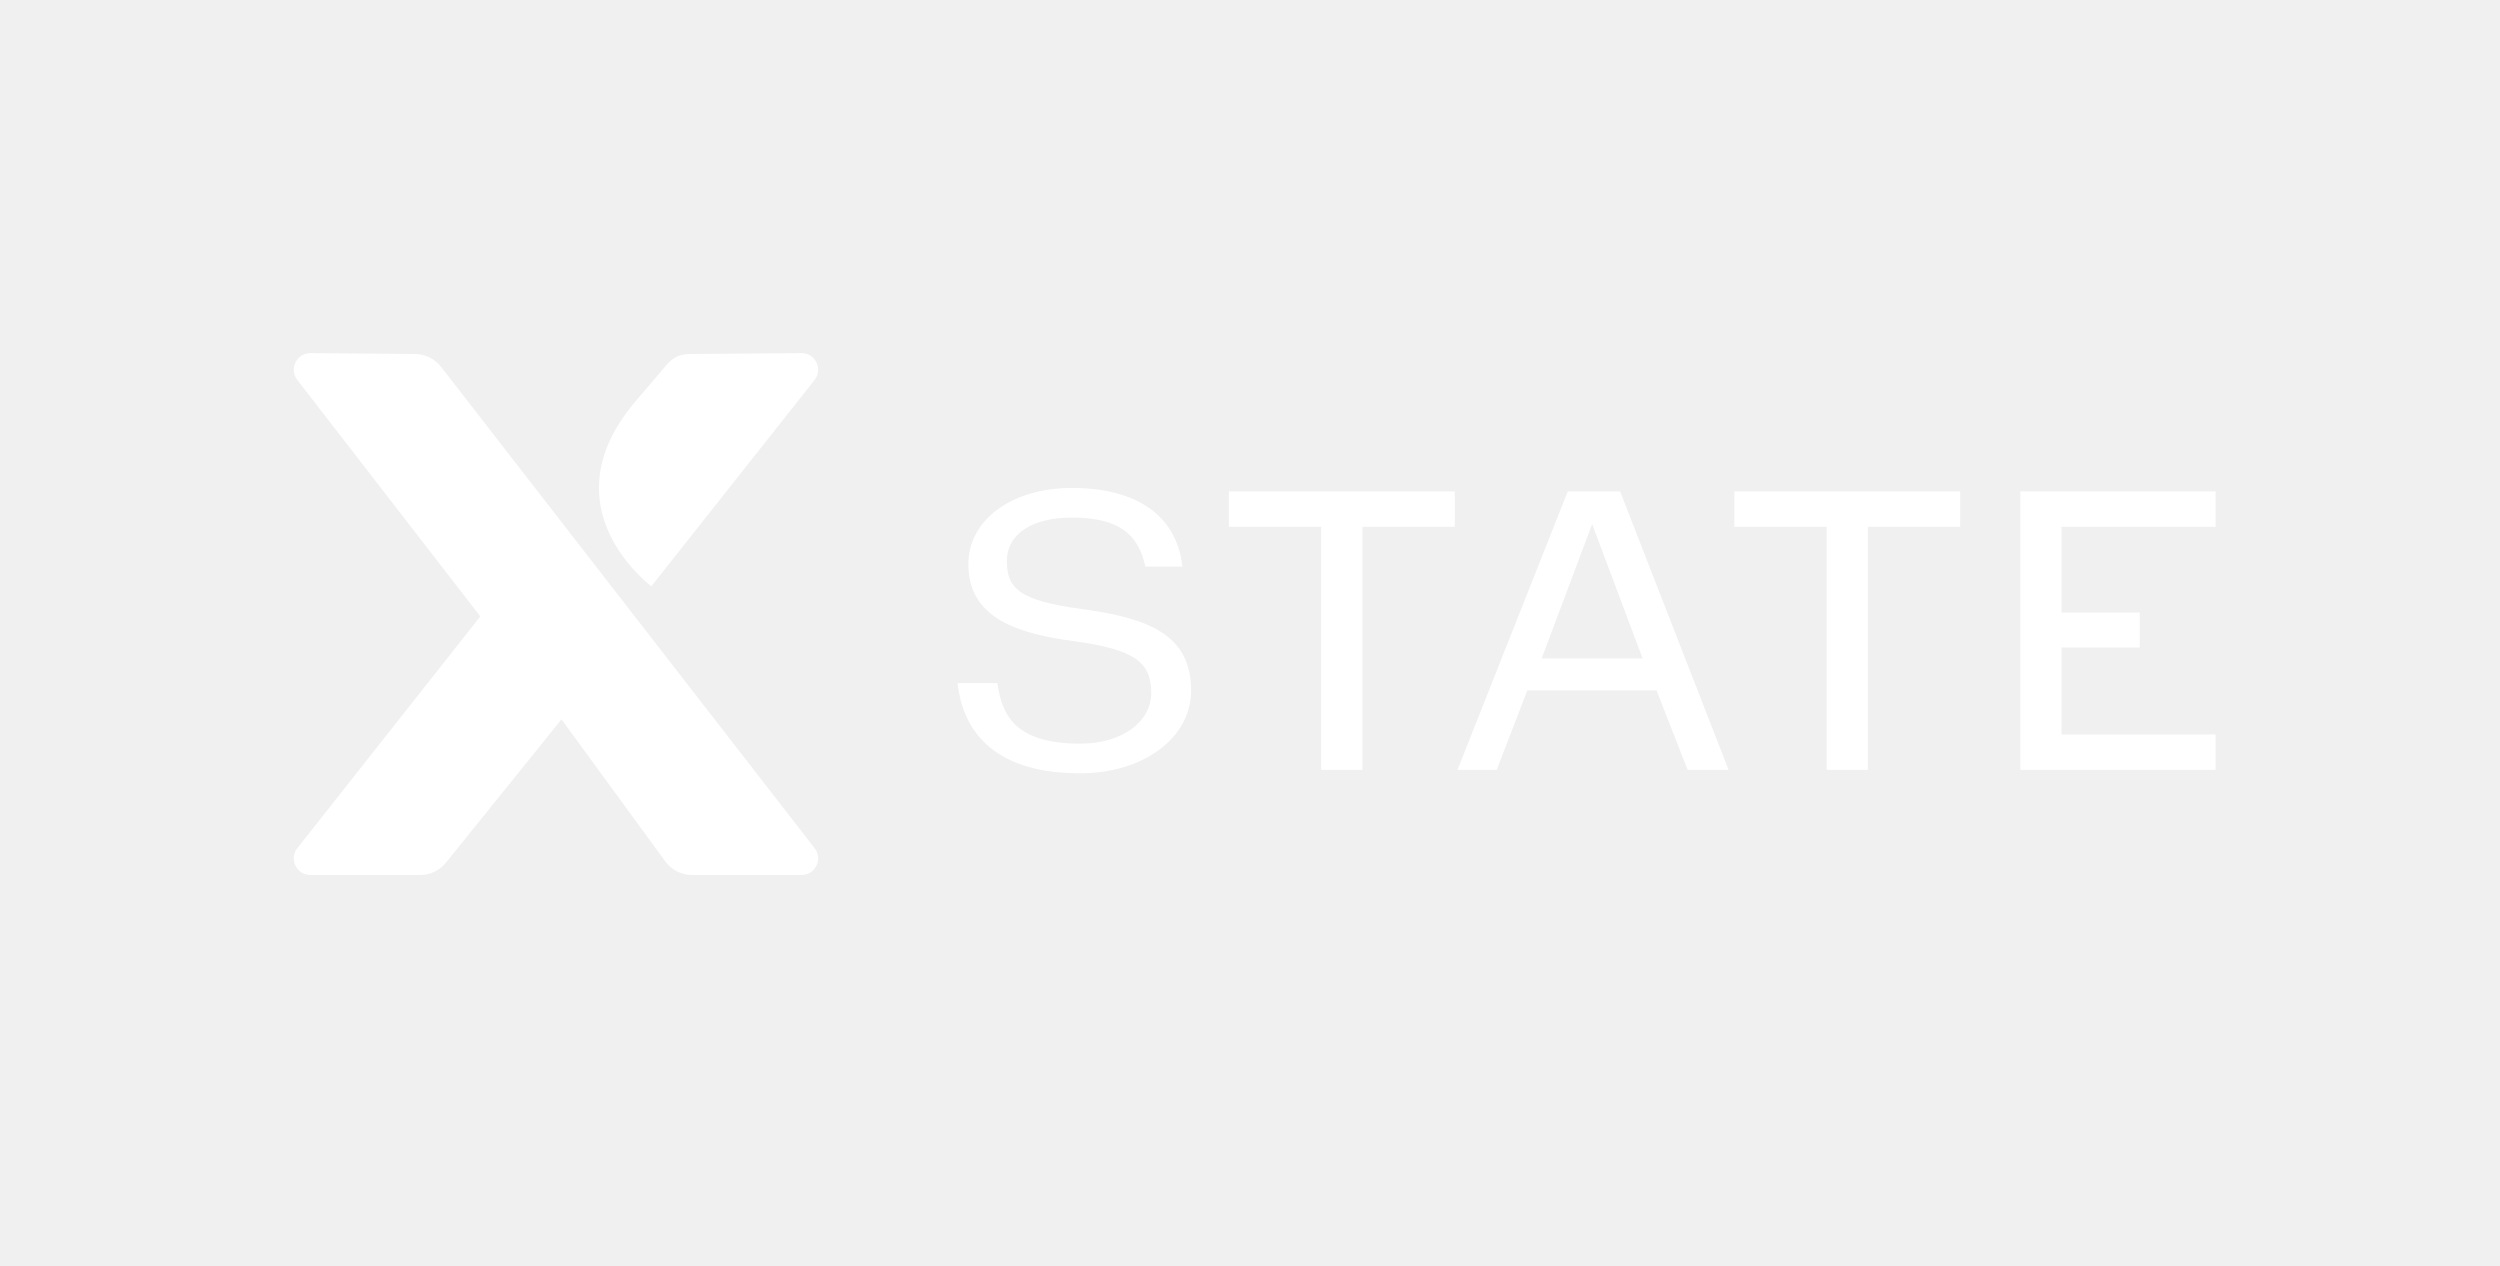
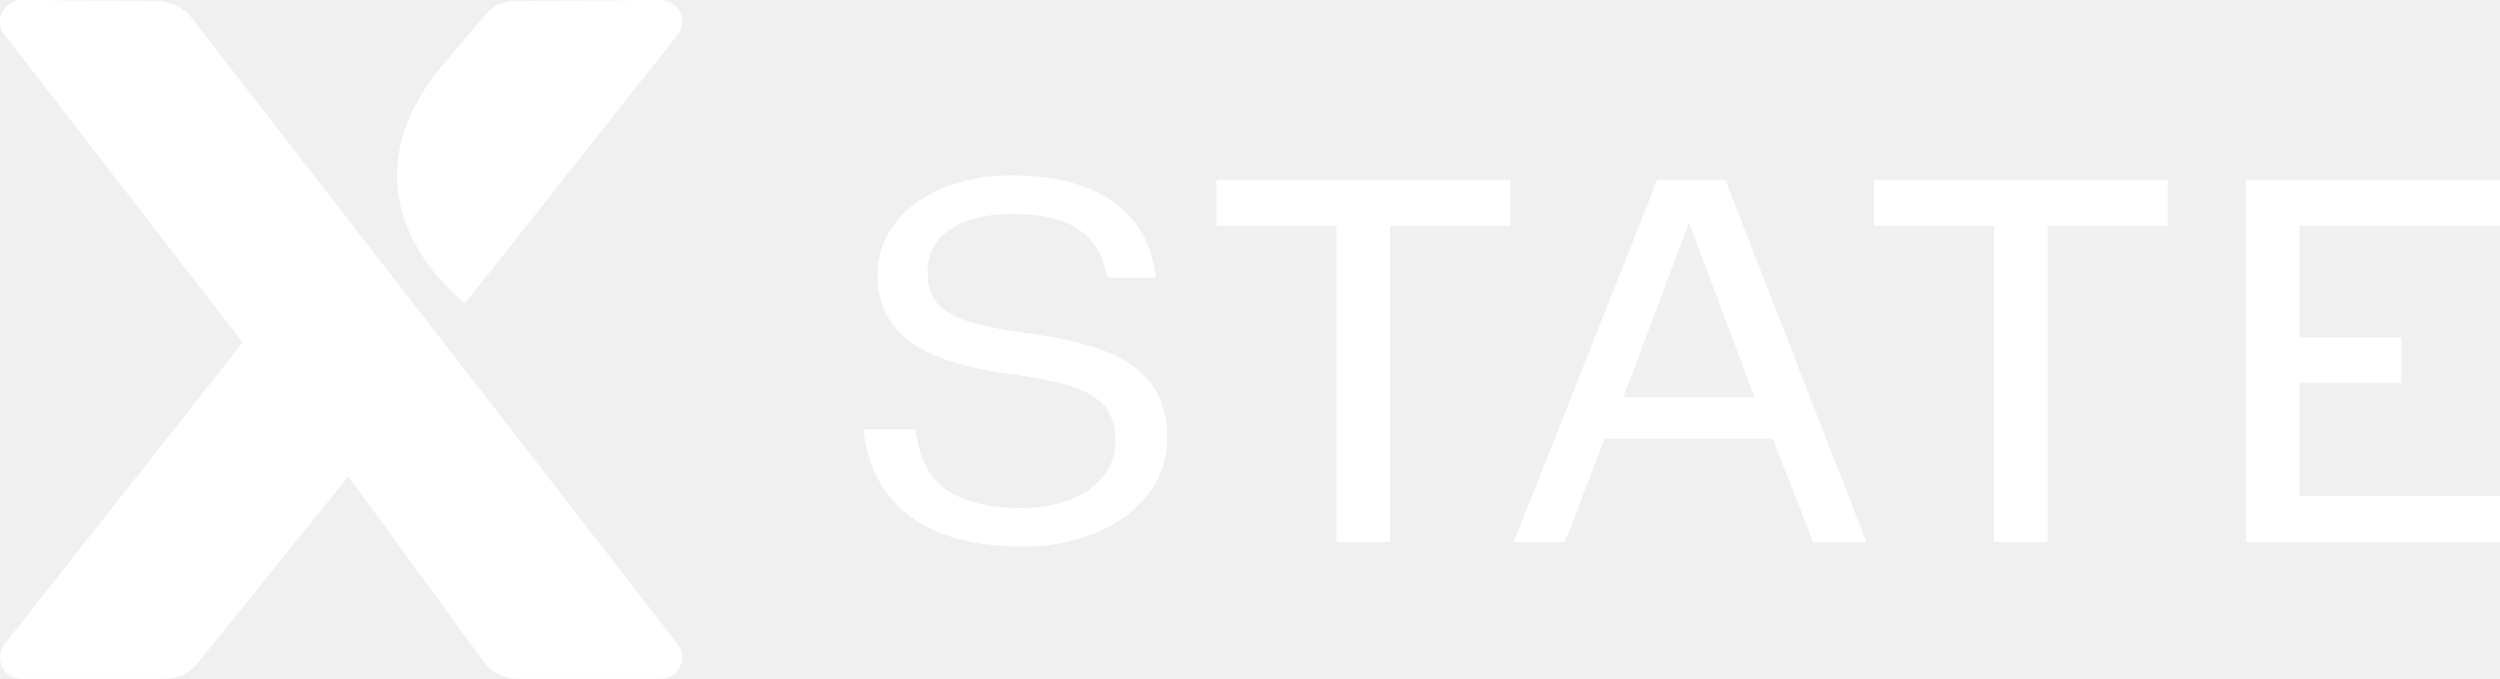
- <svg xmlns="http://www.w3.org/2000/svg" width="800px" height="405px" viewBox="0 0 800 405" version="1.1">
-   <g id="Logos" stroke="none" stroke-width="1" fill="none" fill-rule="evenodd">
-     <g id="white" fill="#FFFFFF" transform="translate(94, 113)">
-       <path d="M248.953,43.14 C269.734,43.14 282.292,51.907 284.311,67.827 L284.372,68.307 L272.49,68.307 L272.416,67.974 C270.077,57.22 263.06,52.632 248.953,52.632 C236.154,52.632 228.201,57.955 228.201,66.521 C228.201,74.977 231.678,79.202 252.273,81.899 C273.808,84.839 287.156,90.233 287.156,107.995 C287.156,123.084 271.892,134.462 251.655,134.462 C222.138,134.462 214.048,119.025 212.46,106.072 L212.401,105.594 L225.161,105.594 L225.215,105.957 C226.685,115.833 230.906,124.973 251.653,124.973 C264.831,124.973 274.394,118.143 274.394,108.734 C274.394,98.708 268.734,94.855 250.175,92.249 C232.356,89.873 215.868,85.233 215.868,67.511 C215.868,53.389 229.782,43.14 248.953,43.14 Z M371.529,44.249 L371.529,55.566 L341.982,55.566 L341.982,133.353 L328.791,133.353 L328.791,55.566 L299.244,55.566 L299.244,44.249 L371.529,44.249 Z M424.437,44.249 L459.146,133.353 L446.038,133.353 L436.091,107.926 L394.747,107.926 L384.947,133.353 L372.398,133.353 L407.681,44.249 L424.437,44.249 Z M533.263,44.249 L533.263,55.566 L503.716,55.566 L503.716,133.353 L490.528,133.353 L490.528,55.569 L460.981,55.569 L460.981,44.252 L533.263,44.252 L533.263,44.249 Z M615,44.249 L615,55.566 L565.689,55.566 L565.689,83.007 L590.716,83.007 L590.716,94.201 L565.689,94.201 L565.689,122.033 L615,122.033 L615,133.35 L552.5,133.35 L552.5,44.249 L615,44.249 Z M415.489,54.712 L399.336,97.706 L431.642,97.706 L415.489,54.712 L415.489,54.712 Z" id="state" />
-       <path d="M5.363,0 L38.827,0.272 C42.078,0.298 45.138,1.812 47.131,4.38 L166.691,158.436 C169.4,161.924 166.911,167 162.499,167 L127.464,167 C124.154,167 121.032,165.457 119.023,162.828 L85.679,117.193 L48.774,162.97 C46.76,165.516 43.691,167 40.444,167 L5.319,167 C0.882,167 -1.598,161.878 1.154,158.397 L59.697,84.253 L1.102,8.535 C-1.578,5.024 0.948,-0.034 5.365,0.003 L5.363,0 Z M162.454,0 C166.913,-0.034 169.427,5.108 166.661,8.603 L114.422,74.609 C110.696,71.677 81.778,47.468 109.677,15.053 C109.677,15.053 111.86,12.499 114.112,9.858 L114.548,9.347 L114.548,9.347 L114.983,8.837 C116.713,6.806 118.321,4.914 118.825,4.304 C121.584,0.965 123.855,0.299 127.072,0.275 L162.454,0 Z" id="x" />
-     </g>
-   </g>
+ <svg xmlns="http://www.w3.org/2000/svg" width="615" height="167">
+   <path fill="#FFF" d="M248.953 43.14c20.78 0 33.34 8.767 35.358 24.687l.061.48H272.49l-.074-.333c-2.34-10.754-9.356-15.342-23.463-15.342-12.799 0-20.752 5.323-20.752 13.89 0 8.455 3.477 12.68 24.072 15.378 21.535 2.939 34.883 8.333 34.883 26.095 0 15.09-15.264 26.467-35.5 26.467-29.518 0-37.608-15.437-39.196-28.39l-.059-.478h12.76l.054.363c1.47 9.876 5.691 19.016 26.438 19.016 13.178 0 22.74-6.83 22.74-16.238 0-10.026-5.659-13.88-24.218-16.486-17.819-2.376-34.307-7.016-34.307-24.738 0-14.122 13.914-24.371 33.085-24.371Zm122.576 1.11v11.317h-29.547v77.786H328.79V55.567h-29.547V44.25h72.285Zm52.908 0 34.709 89.103h-13.108l-9.947-25.427h-41.344l-9.8 25.427h-12.549l35.283-89.103h16.756Zm108.826 0v11.317h-29.547v77.786h-13.188V55.569H460.98V44.252h72.282v-.002Zm81.737 0v11.317h-49.311v27.44h25.027V94.2h-25.027v27.832H615v11.317h-62.5v-89.1H615ZM415.49 54.712l-16.154 42.995h32.306l-16.153-42.995ZM5.363 0l33.464.272a10.62 10.62 0 0 1 8.304 4.108l119.56 154.056c2.71 3.489.22 8.564-4.192 8.564h-35.035c-3.31 0-6.432-1.543-8.44-4.171l-33.345-45.636-36.905 45.778a10.623 10.623 0 0 1-8.33 4.03H5.32c-4.437 0-6.917-5.123-4.165-8.604l58.543-74.143L1.102 8.534C-1.578 5.025.948-.033 5.365.004L5.363.001Zm157.091 0c4.46-.034 6.973 5.108 4.207 8.603L114.422 74.61c-3.726-2.933-32.644-27.142-4.745-59.557 0 0 2.183-2.553 4.435-5.195l.436-.511.435-.51a676.11 676.11 0 0 0 3.842-4.533c2.759-3.338 5.03-4.005 8.247-4.03L162.454 0Z" />
</svg>
